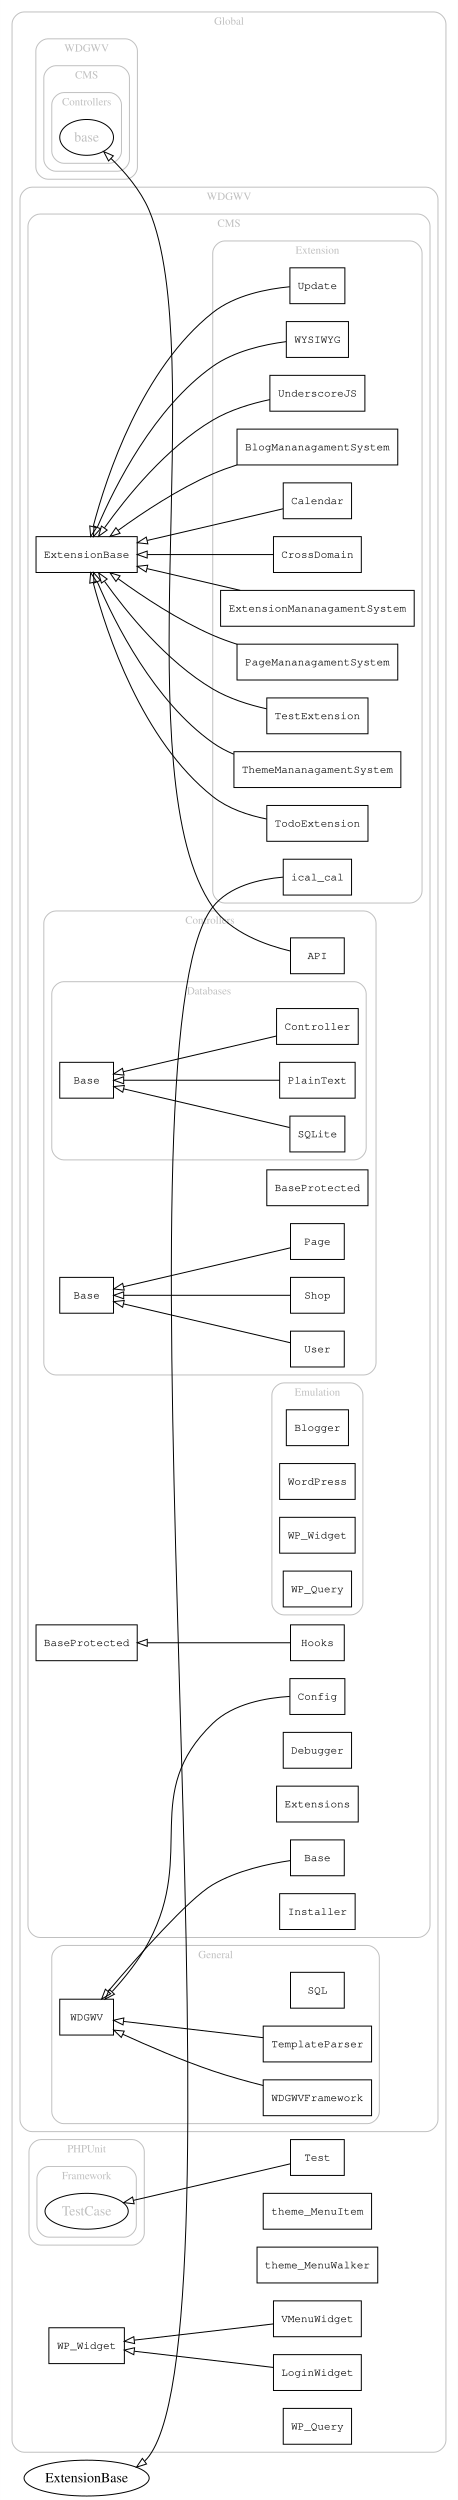
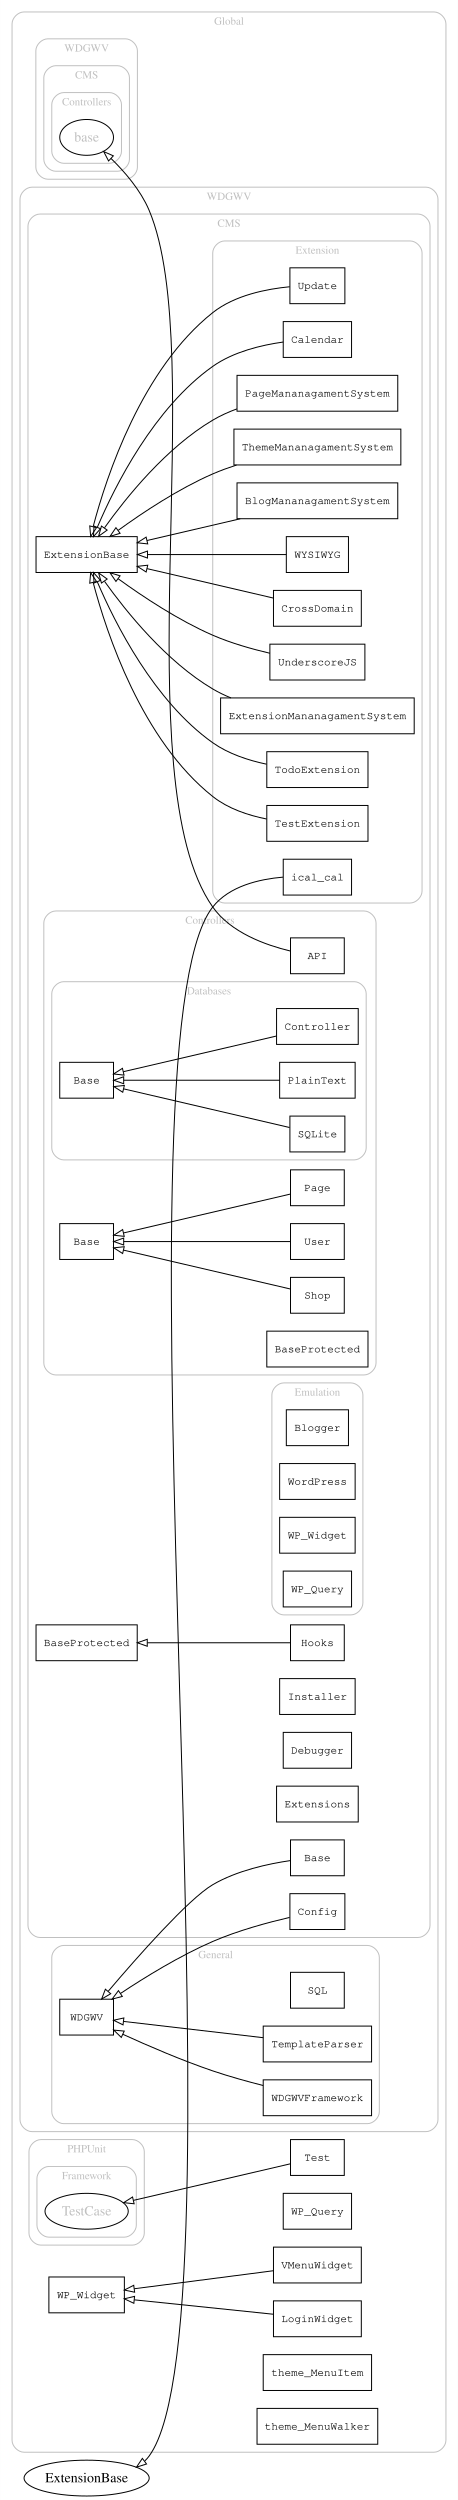
<svg xmlns="http://www.w3.org/2000/svg" width="460pt" height="2511pt" viewBox="0.00 0.00 459.80 2511.00">
  <g id="graph0" class="graph" transform="scale(1 1) rotate(0) translate(4 2507)">
    <polygon fill="#ffffff" stroke="transparent" points="-4,4 -4,-2507 455.803,-2507 455.803,4 -4,4" />
    <g id="clust1" class="cluster">
      <path fill="none" stroke="#c0c0c0" d="M20,-44C20,-44 431.803,-44 431.803,-44 437.803,-44 443.803,-50 443.803,-56 443.803,-56 443.803,-2483 443.803,-2483 443.803,-2489 437.803,-2495 431.803,-2495 431.803,-2495 20,-2495 20,-2495 14,-2495 8,-2489 8,-2483 8,-2483 8,-56 8,-56 8,-50 14,-44 20,-44" />
      <text text-anchor="middle" x="225.901" y="-2482.2" font-family="Times,serif" font-size="11.00" fill="#c0c0c0">Global</text>
    </g>
    <g id="clust2" class="cluster">
      <path fill="none" stroke="#c0c0c0" d="M28,-366C28,-366 423.803,-366 423.803,-366 429.803,-366 435.803,-372 435.803,-378 435.803,-378 435.803,-2307 435.803,-2307 435.803,-2313 429.803,-2319 423.803,-2319 423.803,-2319 28,-2319 28,-2319 22,-2319 16,-2313 16,-2307 16,-2307 16,-378 16,-378 16,-372 22,-366 28,-366" />
      <text text-anchor="middle" x="225.901" y="-2306.2" font-family="Times,serif" font-size="11.00" fill="#c0c0c0">WDGWV</text>
    </g>
    <g id="clust3" class="cluster">
      <path fill="none" stroke="#c0c0c0" d="M36,-561C36,-561 415.803,-561 415.803,-561 421.803,-561 427.803,-567 427.803,-573 427.803,-573 427.803,-2280 427.803,-2280 427.803,-2286 421.803,-2292 415.803,-2292 415.803,-2292 36,-2292 36,-2292 30,-2292 24,-2286 24,-2280 24,-2280 24,-573 24,-573 24,-567 30,-561 36,-561" />
      <text text-anchor="middle" x="225.901" y="-2279.2" font-family="Times,serif" font-size="11.00" fill="#c0c0c0">CMS</text>
    </g>
    <g id="clust4" class="cluster">
      <path fill="none" stroke="#c0c0c0" d="M221.574,-1600C221.574,-1600 407.803,-1600 407.803,-1600 413.803,-1600 419.803,-1606 419.803,-1612 419.803,-1612 419.803,-2253 419.803,-2253 419.803,-2259 413.803,-2265 407.803,-2265 407.803,-2265 221.574,-2265 221.574,-2265 215.574,-2265 209.574,-2259 209.574,-2253 209.574,-2253 209.574,-1612 209.574,-1612 209.574,-1606 215.574,-1600 221.574,-1600" />
      <text text-anchor="middle" x="314.688" y="-2252.2" font-family="Times,serif" font-size="11.00" fill="#c0c0c0">Extension</text>
    </g>
    <g id="clust5" class="cluster">
      <path fill="none" stroke="#c0c0c0" d="M51.907,-1126C51.907,-1126 361.595,-1126 361.595,-1126 367.595,-1126 373.595,-1132 373.595,-1138 373.595,-1138 373.595,-1580 373.595,-1580 373.595,-1586 367.595,-1592 361.595,-1592 361.595,-1592 51.907,-1592 51.907,-1592 45.907,-1592 39.907,-1586 39.907,-1580 39.907,-1580 39.907,-1138 39.907,-1138 39.907,-1132 45.907,-1126 51.907,-1126" />
      <text text-anchor="middle" x="206.751" y="-1579.2" font-family="Times,serif" font-size="11.00" fill="#c0c0c0">Controllers</text>
    </g>
    <g id="clust6" class="cluster">
      <path fill="none" stroke="#c0c0c0" d="M59.907,-1342C59.907,-1342 351.694,-1342 351.694,-1342 357.694,-1342 363.694,-1348 363.694,-1354 363.694,-1354 363.694,-1509 363.694,-1509 363.694,-1515 357.694,-1521 351.694,-1521 351.694,-1521 59.907,-1521 59.907,-1521 53.907,-1521 47.907,-1515 47.907,-1509 47.907,-1509 47.907,-1354 47.907,-1354 47.907,-1348 53.907,-1342 59.907,-1342" />
      <text text-anchor="middle" x="205.8" y="-1508.2" font-family="Times,serif" font-size="11.00" fill="#c0c0c0">Databases</text>
    </g>
    <g id="clust7" class="cluster">
      <path fill="none" stroke="#c0c0c0" d="M280.983,-885C280.983,-885 348.393,-885 348.393,-885 354.393,-885 360.393,-891 360.393,-897 360.393,-897 360.393,-1106 360.393,-1106 360.393,-1112 354.393,-1118 348.393,-1118 348.393,-1118 280.983,-1118 280.983,-1118 274.983,-1118 268.983,-1112 268.983,-1106 268.983,-1106 268.983,-897 268.983,-897 268.983,-891 274.983,-885 280.983,-885" />
      <text text-anchor="middle" x="314.688" y="-1105.2" font-family="Times,serif" font-size="11.00" fill="#c0c0c0">Emulation</text>
    </g>
    <g id="clust8" class="cluster">
      <path fill="none" stroke="#c0c0c0" d="M59.907,-374C59.907,-374 364.896,-374 364.896,-374 370.896,-374 376.896,-380 376.896,-386 376.896,-386 376.896,-541 376.896,-541 376.896,-547 370.896,-553 364.896,-553 364.896,-553 59.907,-553 59.907,-553 53.907,-553 47.907,-547 47.907,-541 47.907,-541 47.907,-386 47.907,-386 47.907,-380 53.907,-374 59.907,-374" />
      <text text-anchor="middle" x="212.401" y="-540.2" font-family="Times,serif" font-size="11.00" fill="#c0c0c0">General</text>
    </g>
    <g id="clust9" class="cluster">
      <path fill="none" stroke="#c0c0c0" d="M43.907,-2327C43.907,-2327 121.907,-2327 121.907,-2327 127.907,-2327 133.907,-2333 133.907,-2339 133.907,-2339 133.907,-2456 133.907,-2456 133.907,-2462 127.907,-2468 121.907,-2468 121.907,-2468 43.907,-2468 43.907,-2468 37.907,-2468 31.907,-2462 31.907,-2456 31.907,-2456 31.907,-2339 31.907,-2339 31.907,-2333 37.907,-2327 43.907,-2327" />
      <text text-anchor="middle" x="82.907" y="-2455.2" font-family="Times,serif" font-size="11.00" fill="#c0c0c0">WDGWV</text>
    </g>
    <g id="clust10" class="cluster">
      <path fill="none" stroke="#c0c0c0" d="M51.907,-2335C51.907,-2335 113.907,-2335 113.907,-2335 119.907,-2335 125.907,-2341 125.907,-2347 125.907,-2347 125.907,-2429 125.907,-2429 125.907,-2435 119.907,-2441 113.907,-2441 113.907,-2441 51.907,-2441 51.907,-2441 45.907,-2441 39.907,-2435 39.907,-2429 39.907,-2429 39.907,-2347 39.907,-2347 39.907,-2341 45.907,-2335 51.907,-2335" />
      <text text-anchor="middle" x="82.907" y="-2428.2" font-family="Times,serif" font-size="11.00" fill="#c0c0c0">CMS</text>
    </g>
    <g id="clust11" class="cluster">
      <path fill="none" stroke="#c0c0c0" d="M59.907,-2343C59.907,-2343 105.907,-2343 105.907,-2343 111.907,-2343 117.907,-2349 117.907,-2355 117.907,-2355 117.907,-2402 117.907,-2402 117.907,-2408 111.907,-2414 105.907,-2414 105.907,-2414 59.907,-2414 59.907,-2414 53.907,-2414 47.907,-2408 47.907,-2402 47.907,-2402 47.907,-2355 47.907,-2355 47.907,-2349 53.907,-2343 59.907,-2343" />
      <text text-anchor="middle" x="82.907" y="-2401.2" font-family="Times,serif" font-size="11.00" fill="#c0c0c0">Controllers</text>
    </g>
    <g id="clust12" class="cluster">
      <path fill="none" stroke="#c0c0c0" d="M37.002,-252C37.002,-252 128.812,-252 128.812,-252 134.812,-252 140.812,-258 140.812,-264 140.812,-264 140.812,-346 140.812,-346 140.812,-352 134.812,-358 128.812,-358 128.812,-358 37.002,-358 37.002,-358 31.002,-358 25.002,-352 25.002,-346 25.002,-346 25.002,-264 25.002,-264 25.002,-258 31.002,-252 37.002,-252" />
      <text text-anchor="middle" x="82.907" y="-345.2" font-family="Times,serif" font-size="11.00" fill="#c0c0c0">PHPUnit</text>
    </g>
    <g id="clust13" class="cluster">
      <path fill="none" stroke="#c0c0c0" d="M45.002,-260C45.002,-260 120.812,-260 120.812,-260 126.812,-260 132.812,-266 132.812,-272 132.812,-272 132.812,-319 132.812,-319 132.812,-325 126.812,-331 120.812,-331 120.812,-331 45.002,-331 45.002,-331 39.002,-331 33.002,-325 33.002,-319 33.002,-319 33.002,-272 33.002,-272 33.002,-266 39.002,-260 45.002,-260" />
      <text text-anchor="middle" x="82.907" y="-318.2" font-family="Times,serif" font-size="11.00" fill="#c0c0c0">Framework</text>
    </g>
    <g id="node1" class="node">
-       <polygon fill="none" stroke="#000000" points="362.401,-2130 266.975,-2130 266.975,-2094 362.401,-2094 362.401,-2130" />
-       <text text-anchor="middle" x="314.688" y="-2108.7" font-family="Courier,monospace" font-size="11.00" fill="#000000">UnderscoreJS</text>
-     </g>
-     <g id="node31" class="node">
+       <polygon fill="none" stroke="#000000" points="395.412,-2130 233.964,-2130 233.964,-2094 395.412,-2094 395.412,-2130" />
+       <text text-anchor="middle" x="314.688" y="-2108.7" font-family="Courier,monospace" font-size="11.00" fill="#000000">PageMananagamentSystem</text>
+     </g>
+     <g id="node33" class="node">
      <polygon fill="none" stroke="#000000" points="133.721,-1968 32.093,-1968 32.093,-1932 133.721,-1932 133.721,-1968" />
      <text text-anchor="middle" x="82.907" y="-1946.7" font-family="Courier,monospace" font-size="11.00" fill="#000000">ExtensionBase</text>
    </g>
    <g id="edge1" class="edge">
-       <path fill="none" stroke="#000000" d="M266.946,-2105.642C248.134,-2101.668 226.924,-2095.267 209.574,-2085 163.002,-2057.441 122.896,-2007.733 100.898,-1976.934" />
+       <path fill="none" stroke="#000000" d="M233.867,-2096.313C225.383,-2093.194 217.114,-2089.462 209.574,-2085 163.002,-2057.441 122.896,-2007.733 100.898,-1976.934" />
      <polygon fill="none" stroke="#000000" points="103.528,-1974.588 94.924,-1968.405 97.795,-1978.604 103.528,-1974.588" />
    </g>
    <g id="node2" class="node">
-       <polygon fill="none" stroke="#000000" points="395.412,-2076 233.964,-2076 233.964,-2040 395.412,-2040 395.412,-2076" />
-       <text text-anchor="middle" x="314.688" y="-2054.7" font-family="Courier,monospace" font-size="11.00" fill="#000000">BlogMananagamentSystem</text>
-     </g>
-     <g id="edge2" class="edge">
-       <path fill="none" stroke="#000000" d="M234.022,-2040.1C225.639,-2037.408 217.349,-2034.381 209.574,-2031 175.099,-2016.009 139.325,-1992.249 114.624,-1974.332" />
+       <polygon fill="none" stroke="#000000" points="398.513,-2076 230.863,-2076 230.863,-2040 398.513,-2040 398.513,-2076" />
+       <text text-anchor="middle" x="314.688" y="-2054.7" font-family="Courier,monospace" font-size="11.00" fill="#000000">ThemeMananagamentSystem</text>
+     </g>
+     <g id="edge5" class="edge">
+       <path fill="none" stroke="#000000" d="M233.463,-2039.92C225.271,-2037.273 217.176,-2034.306 209.574,-2031 175.099,-2016.009 139.325,-1992.249 114.624,-1974.332" />
      <polygon fill="none" stroke="#000000" points="116.499,-1971.366 106.369,-1968.261 112.352,-1977.005 116.499,-1971.366" />
    </g>
    <g id="node3" class="node">
-       <polygon fill="none" stroke="#000000" points="348.997,-2022 280.379,-2022 280.379,-1986 348.997,-1986 348.997,-2022" />
-       <text text-anchor="middle" x="314.688" y="-2000.7" font-family="Courier,monospace" font-size="11.00" fill="#000000">Calendar</text>
-     </g>
-     <g id="edge3" class="edge">
-       <path fill="none" stroke="#000000" d="M280.238,-1995.974C244.321,-1987.606 187.301,-1974.322 143.77,-1964.18" />
-       <polygon fill="none" stroke="#000000" points="144.393,-1960.731 133.859,-1961.871 142.804,-1967.549 144.393,-1960.731" />
+       <polygon fill="none" stroke="#000000" points="395.412,-2022 233.964,-2022 233.964,-1986 395.412,-1986 395.412,-2022" />
+       <text text-anchor="middle" x="314.688" y="-2000.7" font-family="Courier,monospace" font-size="11.00" fill="#000000">BlogMananagamentSystem</text>
+     </g>
+     <g id="edge6" class="edge">
+       <path fill="none" stroke="#000000" d="M237.186,-1985.944C206.696,-1978.84 172.209,-1970.805 143.586,-1964.137" />
+       <polygon fill="none" stroke="#000000" points="144.256,-1960.699 133.722,-1961.839 142.667,-1967.517 144.256,-1960.699" />
    </g>
    <g id="node4" class="node">
+       <polygon fill="none" stroke="#000000" points="345.896,-1968 283.48,-1968 283.48,-1932 345.896,-1932 345.896,-1968" />
+       <text text-anchor="middle" x="314.688" y="-1946.7" font-family="Courier,monospace" font-size="11.00" fill="#000000">WYSIWYG</text>
+     </g>
+     <g id="edge7" class="edge">
+       <path fill="none" stroke="#000000" d="M283.429,-1950C247.892,-1950 189.009,-1950 144.22,-1950" />
+       <polygon fill="none" stroke="#000000" points="144.028,-1946.5 134.028,-1950 144.028,-1953.5 144.028,-1946.5" />
+     </g>
+     <g id="node5" class="node">
+       <polygon fill="none" stroke="#000000" points="358.801,-1914 270.575,-1914 270.575,-1878 358.801,-1878 358.801,-1914" />
+       <text text-anchor="middle" x="314.688" y="-1892.7" font-family="Courier,monospace" font-size="11.00" fill="#000000">CrossDomain</text>
+     </g>
+     <g id="edge8" class="edge">
+       <path fill="none" stroke="#000000" d="M270.546,-1906.284C234.584,-1914.662 183.425,-1926.581 143.607,-1935.858" />
+       <polygon fill="none" stroke="#000000" points="142.689,-1932.478 133.744,-1938.156 144.278,-1939.296 142.689,-1932.478" />
+     </g>
+     <g id="node6" class="node">
      <polygon fill="none" stroke="#000000" points="348.997,-1644 280.379,-1644 280.379,-1608 348.997,-1608 348.997,-1644" />
      <text text-anchor="middle" x="314.688" y="-1622.7" font-family="Courier,monospace" font-size="11.00" fill="#000000">ical_cal</text>
    </g>
    <g id="node48" class="node">
      <ellipse fill="none" stroke="#000000" cx="82.907" cy="-18" rx="62.834" ry="18" />
      <text text-anchor="middle" x="82.907" y="-13.8" font-family="Times,serif" font-size="14.00" fill="#000000">ExtensionBase</text>
    </g>
-     <g id="edge4" class="edge">
+     <g id="edge11" class="edge">
      <path fill="none" stroke="#000000" d="M280.131,-1626.005C256.333,-1623.99 226.126,-1617.025 209.574,-1596 102.536,-1460.044 248.512,-179.086 145.574,-40 144.313,-38.297 142.911,-36.725 141.393,-35.274" />
      <polygon fill="none" stroke="#000000" points="143.078,-32.164 132.972,-28.983 138.888,-37.772 143.078,-32.164" />
    </g>
-     <g id="node5" class="node">
-       <polygon fill="none" stroke="#000000" points="358.801,-1968 270.575,-1968 270.575,-1932 358.801,-1932 358.801,-1968" />
-       <text text-anchor="middle" x="314.688" y="-1946.7" font-family="Courier,monospace" font-size="11.00" fill="#000000">CrossDomain</text>
-     </g>
-     <g id="edge5" class="edge">
-       <path fill="none" stroke="#000000" d="M270.546,-1950C234.66,-1950 183.642,-1950 143.86,-1950" />
-       <polygon fill="none" stroke="#000000" points="143.744,-1946.5 133.744,-1950 143.744,-1953.5 143.744,-1946.5" />
-     </g>
-     <g id="node6" class="node">
-       <polygon fill="none" stroke="#000000" points="411.917,-1914 217.459,-1914 217.459,-1878 411.917,-1878 411.917,-1914" />
-       <text text-anchor="middle" x="314.688" y="-1892.7" font-family="Courier,monospace" font-size="11.00" fill="#000000">ExtensionMananagamentSystem</text>
-     </g>
-     <g id="edge6" class="edge">
-       <path fill="none" stroke="#000000" d="M237.186,-1914.056C206.696,-1921.16 172.209,-1929.195 143.586,-1935.863" />
-       <polygon fill="none" stroke="#000000" points="142.667,-1932.483 133.722,-1938.161 144.256,-1939.301 142.667,-1932.483" />
-     </g>
    <g id="node7" class="node">
-       <polygon fill="none" stroke="#000000" points="395.412,-1860 233.964,-1860 233.964,-1824 395.412,-1824 395.412,-1860" />
-       <text text-anchor="middle" x="314.688" y="-1838.7" font-family="Courier,monospace" font-size="11.00" fill="#000000">PageMananagamentSystem</text>
-     </g>
-     <g id="edge7" class="edge">
-       <path fill="none" stroke="#000000" d="M234.022,-1859.9C225.639,-1862.592 217.349,-1865.619 209.574,-1869 175.099,-1883.991 139.325,-1907.751 114.624,-1925.668" />
+       <polygon fill="none" stroke="#000000" points="362.401,-1860 266.975,-1860 266.975,-1824 362.401,-1824 362.401,-1860" />
+       <text text-anchor="middle" x="314.688" y="-1838.7" font-family="Courier,monospace" font-size="11.00" fill="#000000">UnderscoreJS</text>
+     </g>
+     <g id="edge13" class="edge">
+       <path fill="none" stroke="#000000" d="M267.054,-1850.865C248.659,-1855.151 227.716,-1861.111 209.574,-1869 175.099,-1883.991 139.325,-1907.751 114.624,-1925.668" />
      <polygon fill="none" stroke="#000000" points="112.352,-1922.995 106.369,-1931.739 116.499,-1928.634 112.352,-1922.995" />
    </g>
    <g id="node8" class="node">
-       <polygon fill="none" stroke="#000000" points="365.502,-1806 263.874,-1806 263.874,-1770 365.502,-1770 365.502,-1806" />
-       <text text-anchor="middle" x="314.688" y="-1784.7" font-family="Courier,monospace" font-size="11.00" fill="#000000">TestExtension</text>
-     </g>
-     <g id="edge8" class="edge">
-       <path fill="none" stroke="#000000" d="M263.76,-1795.05C245.767,-1799.062 225.951,-1805.309 209.574,-1815 163.002,-1842.559 122.896,-1892.267 100.898,-1923.066" />
+       <polygon fill="none" stroke="#000000" points="411.917,-1806 217.459,-1806 217.459,-1770 411.917,-1770 411.917,-1806" />
+       <text text-anchor="middle" x="314.688" y="-1784.7" font-family="Courier,monospace" font-size="11.00" fill="#000000">ExtensionMananagamentSystem</text>
+     </g>
+     <g id="edge14" class="edge">
+       <path fill="none" stroke="#000000" d="M227.889,-1806.005C221.511,-1808.613 215.33,-1811.594 209.574,-1815 163.002,-1842.559 122.896,-1892.267 100.898,-1923.066" />
      <polygon fill="none" stroke="#000000" points="97.795,-1921.396 94.924,-1931.595 103.528,-1925.412 97.795,-1921.396" />
    </g>
    <g id="node9" class="node">
-       <polygon fill="none" stroke="#000000" points="398.513,-1752 230.863,-1752 230.863,-1716 398.513,-1716 398.513,-1752" />
-       <text text-anchor="middle" x="314.688" y="-1730.7" font-family="Courier,monospace" font-size="11.00" fill="#000000">ThemeMananagamentSystem</text>
-     </g>
-     <g id="edge9" class="edge">
-       <path fill="none" stroke="#000000" d="M230.675,-1749.475C223.202,-1752.63 216.033,-1756.428 209.574,-1761 150.746,-1802.634 111.431,-1880.927 93.697,-1922.476" />
+       <polygon fill="none" stroke="#000000" points="365.502,-1752 263.874,-1752 263.874,-1716 365.502,-1716 365.502,-1752" />
+       <text text-anchor="middle" x="314.688" y="-1730.7" font-family="Courier,monospace" font-size="11.00" fill="#000000">TodoExtension</text>
+     </g>
+     <g id="edge16" class="edge">
+       <path fill="none" stroke="#000000" d="M263.636,-1739.447C245.329,-1743.292 225.338,-1749.843 209.574,-1761 150.746,-1802.634 111.431,-1880.927 93.697,-1922.476" />
      <polygon fill="none" stroke="#000000" points="90.36,-1921.385 89.752,-1931.962 96.823,-1924.073 90.36,-1921.385" />
    </g>
    <g id="node10" class="node">
      <polygon fill="none" stroke="#000000" points="365.502,-1698 263.874,-1698 263.874,-1662 365.502,-1662 365.502,-1698" />
-       <text text-anchor="middle" x="314.688" y="-1676.7" font-family="Courier,monospace" font-size="11.00" fill="#000000">TodoExtension</text>
-     </g>
-     <g id="edge10" class="edge">
+       <text text-anchor="middle" x="314.688" y="-1676.7" font-family="Courier,monospace" font-size="11.00" fill="#000000">TestExtension</text>
+     </g>
+     <g id="edge17" class="edge">
      <path fill="none" stroke="#000000" d="M263.755,-1684.369C245.148,-1688.079 224.922,-1694.819 209.574,-1707 138.427,-1763.465 102.95,-1870.863 89.509,-1921.819" />
      <polygon fill="none" stroke="#000000" points="86.044,-1921.243 86.971,-1931.797 92.828,-1922.969 86.044,-1921.243" />
    </g>
    <g id="node11" class="node">
      <polygon fill="none" stroke="#000000" points="342.296,-2238 287.08,-2238 287.08,-2202 342.296,-2202 342.296,-2238" />
      <text text-anchor="middle" x="314.688" y="-2216.7" font-family="Courier,monospace" font-size="11.00" fill="#000000">Update</text>
    </g>
-     <g id="edge11" class="edge">
+     <g id="edge26" class="edge">
      <path fill="none" stroke="#000000" d="M286.934,-2218.983C263.995,-2216.819 231.711,-2210.569 209.574,-2193 138.427,-2136.535 102.95,-2029.137 89.509,-1978.181" />
      <polygon fill="none" stroke="#000000" points="92.828,-1977.031 86.971,-1968.203 86.044,-1978.757 92.828,-1977.031" />
    </g>
    <g id="node12" class="node">
-       <polygon fill="none" stroke="#000000" points="345.896,-2184 283.48,-2184 283.48,-2148 345.896,-2148 345.896,-2184" />
-       <text text-anchor="middle" x="314.688" y="-2162.7" font-family="Courier,monospace" font-size="11.00" fill="#000000">WYSIWYG</text>
-     </g>
-     <g id="edge12" class="edge">
-       <path fill="none" stroke="#000000" d="M283.238,-2163.841C260.944,-2160.979 231.259,-2154.347 209.574,-2139 150.746,-2097.366 111.431,-2019.073 93.697,-1977.524" />
+       <polygon fill="none" stroke="#000000" points="348.997,-2184 280.379,-2184 280.379,-2148 348.997,-2148 348.997,-2184" />
+       <text text-anchor="middle" x="314.688" y="-2162.7" font-family="Courier,monospace" font-size="11.00" fill="#000000">Calendar</text>
+     </g>
+     <g id="edge27" class="edge">
+       <path fill="none" stroke="#000000" d="M280.353,-2163.454C258.432,-2160.399 230.336,-2153.694 209.574,-2139 150.746,-2097.366 111.431,-2019.073 93.697,-1977.524" />
      <polygon fill="none" stroke="#000000" points="96.823,-1975.927 89.752,-1968.038 90.36,-1978.615 96.823,-1975.927" />
    </g>
    <g id="node13" class="node">
+       <polygon fill="none" stroke="#000000" points="355.699,-1494 273.678,-1494 273.678,-1458 355.699,-1458 355.699,-1494" />
+       <text text-anchor="middle" x="314.688" y="-1472.7" font-family="Courier,monospace" font-size="11.00" fill="#000000">Controller</text>
+     </g>
+     <g id="node14" class="node">
      <polygon fill="none" stroke="#000000" points="109.907,-1440 55.907,-1440 55.907,-1404 109.907,-1404 109.907,-1440" />
      <text text-anchor="middle" x="82.907" y="-1418.7" font-family="Courier,monospace" font-size="11.00" fill="#000000">Base</text>
    </g>
-     <g id="node14" class="node">
-       <polygon fill="none" stroke="#000000" points="355.699,-1494 273.678,-1494 273.678,-1458 355.699,-1458 355.699,-1494" />
-       <text text-anchor="middle" x="314.688" y="-1472.7" font-family="Courier,monospace" font-size="11.00" fill="#000000">Controller</text>
-     </g>
-     <g id="edge19" class="edge">
+     <g id="edge3" class="edge">
      <path fill="none" stroke="#000000" d="M273.517,-1466.408C229.893,-1456.245 161.643,-1440.344 119.741,-1430.582" />
      <polygon fill="none" stroke="#000000" points="120.476,-1427.159 109.942,-1428.299 118.887,-1433.976 120.476,-1427.159" />
    </g>
    <g id="node15" class="node">
      <polygon fill="none" stroke="#000000" points="352.599,-1440 276.777,-1440 276.777,-1404 352.599,-1404 352.599,-1440" />
      <text text-anchor="middle" x="314.688" y="-1418.7" font-family="Courier,monospace" font-size="11.00" fill="#000000">PlainText</text>
    </g>
    <g id="edge20" class="edge">
      <path fill="none" stroke="#000000" d="M276.933,-1422C233.678,-1422 163.241,-1422 120.187,-1422" />
      <polygon fill="none" stroke="#000000" points="120.126,-1418.5 110.126,-1422 120.126,-1425.5 120.126,-1418.5" />
    </g>
    <g id="node16" class="node">
      <polygon fill="none" stroke="#000000" points="342.296,-1386 287.08,-1386 287.08,-1350 342.296,-1350 342.296,-1386" />
      <text text-anchor="middle" x="314.688" y="-1364.7" font-family="Courier,monospace" font-size="11.00" fill="#000000">SQLite</text>
    </g>
-     <g id="edge21" class="edge">
+     <g id="edge25" class="edge">
      <path fill="none" stroke="#000000" d="M286.73,-1374.514C245.089,-1384.215 166.705,-1402.477 120.216,-1413.308" />
      <polygon fill="none" stroke="#000000" points="119.19,-1409.953 110.245,-1415.631 120.778,-1416.771 119.19,-1409.953" />
    </g>
    <g id="node17" class="node">
+       <polygon fill="none" stroke="#000000" points="341.688,-1332 287.688,-1332 287.688,-1296 341.688,-1296 341.688,-1332" />
+       <text text-anchor="middle" x="314.688" y="-1310.7" font-family="Courier,monospace" font-size="11.00" fill="#000000">Page</text>
+     </g>
+     <g id="node20" class="node">
+       <polygon fill="none" stroke="#000000" points="109.907,-1278 55.907,-1278 55.907,-1242 109.907,-1242 109.907,-1278" />
+       <text text-anchor="middle" x="82.907" y="-1256.7" font-family="Courier,monospace" font-size="11.00" fill="#000000">Base</text>
+     </g>
+     <g id="edge4" class="edge">
+       <path fill="none" stroke="#000000" d="M287.646,-1307.7C246.149,-1298.032 166.667,-1279.514 119.878,-1268.613" />
+       <polygon fill="none" stroke="#000000" points="120.668,-1265.204 110.135,-1266.343 119.08,-1272.021 120.668,-1265.204" />
+     </g>
+     <g id="node18" class="node">
+       <polygon fill="none" stroke="#000000" points="341.688,-1278 287.688,-1278 287.688,-1242 341.688,-1242 341.688,-1278" />
+       <text text-anchor="middle" x="314.688" y="-1256.7" font-family="Courier,monospace" font-size="11.00" fill="#000000">User</text>
+     </g>
+     <g id="edge9" class="edge">
+       <path fill="none" stroke="#000000" d="M287.646,-1260C246.236,-1260 167,-1260 120.173,-1260" />
+       <polygon fill="none" stroke="#000000" points="120.135,-1256.5 110.135,-1260 120.135,-1263.5 120.135,-1256.5" />
+     </g>
+     <g id="node19" class="node">
+       <polygon fill="none" stroke="#000000" points="341.688,-1224 287.688,-1224 287.688,-1188 341.688,-1188 341.688,-1224" />
+       <text text-anchor="middle" x="314.688" y="-1202.7" font-family="Courier,monospace" font-size="11.00" fill="#000000">Shop</text>
+     </g>
+     <g id="edge10" class="edge">
+       <path fill="none" stroke="#000000" d="M287.646,-1212.3C246.149,-1221.968 166.667,-1240.486 119.878,-1251.387" />
+       <polygon fill="none" stroke="#000000" points="119.08,-1247.979 110.135,-1253.657 120.668,-1254.796 119.08,-1247.979" />
+     </g>
+     <g id="node21" class="node">
      <polygon fill="none" stroke="#000000" points="341.688,-1565 287.688,-1565 287.688,-1529 341.688,-1529 341.688,-1565" />
      <text text-anchor="middle" x="314.688" y="-1543.7" font-family="Courier,monospace" font-size="11.00" fill="#000000">API</text>
    </g>
    <g id="node39" class="node">
      <ellipse fill="none" stroke="#000000" cx="82.907" cy="-2369" rx="27" ry="18" />
      <text text-anchor="middle" x="82.907" y="-2364.8" font-family="Times,serif" font-size="14.00" fill="#c0c0c0">base</text>
    </g>
-     <g id="edge18" class="edge">
+     <g id="edge24" class="edge">
      <path fill="none" stroke="#000000" d="M287.372,-1551.828C262.722,-1557.732 227.641,-1570.307 209.574,-1596 119.721,-1723.774 206.442,-2152.143 145.574,-2296 137.117,-2315.988 121.1,-2334.492 107.377,-2347.869" />
      <polygon fill="none" stroke="#000000" points="104.944,-2345.353 100.051,-2354.75 109.736,-2350.455 104.944,-2345.353" />
    </g>
-     <g id="node18" class="node">
-       <polygon fill="none" stroke="#000000" points="109.907,-1224 55.907,-1224 55.907,-1188 109.907,-1188 109.907,-1224" />
-       <text text-anchor="middle" x="82.907" y="-1202.7" font-family="Courier,monospace" font-size="11.00" fill="#000000">Base</text>
-     </g>
-     <g id="node19" class="node">
-       <polygon fill="none" stroke="#000000" points="365.502,-1332 263.874,-1332 263.874,-1296 365.502,-1296 365.502,-1332" />
-       <text text-anchor="middle" x="314.688" y="-1310.7" font-family="Courier,monospace" font-size="11.00" fill="#000000">BaseProtected</text>
-     </g>
-     <g id="node20" class="node">
-       <polygon fill="none" stroke="#000000" points="341.688,-1278 287.688,-1278 287.688,-1242 341.688,-1242 341.688,-1278" />
-       <text text-anchor="middle" x="314.688" y="-1256.7" font-family="Courier,monospace" font-size="11.00" fill="#000000">Page</text>
-     </g>
-     <g id="edge22" class="edge">
-       <path fill="none" stroke="#000000" d="M287.646,-1253.7C246.149,-1244.032 166.667,-1225.514 119.878,-1214.613" />
-       <polygon fill="none" stroke="#000000" points="120.668,-1211.204 110.135,-1212.343 119.08,-1218.021 120.668,-1211.204" />
-     </g>
-     <g id="node21" class="node">
-       <polygon fill="none" stroke="#000000" points="341.688,-1224 287.688,-1224 287.688,-1188 341.688,-1188 341.688,-1224" />
-       <text text-anchor="middle" x="314.688" y="-1202.7" font-family="Courier,monospace" font-size="11.00" fill="#000000">Shop</text>
-     </g>
-     <g id="edge23" class="edge">
-       <path fill="none" stroke="#000000" d="M287.646,-1206C246.236,-1206 167,-1206 120.173,-1206" />
-       <polygon fill="none" stroke="#000000" points="120.135,-1202.5 110.135,-1206 120.135,-1209.5 120.135,-1202.5" />
-     </g>
    <g id="node22" class="node">
-       <polygon fill="none" stroke="#000000" points="341.688,-1170 287.688,-1170 287.688,-1134 341.688,-1134 341.688,-1170" />
-       <text text-anchor="middle" x="314.688" y="-1148.7" font-family="Courier,monospace" font-size="11.00" fill="#000000">User</text>
-     </g>
-     <g id="edge24" class="edge">
-       <path fill="none" stroke="#000000" d="M287.646,-1158.3C246.149,-1167.968 166.667,-1186.486 119.878,-1197.387" />
-       <polygon fill="none" stroke="#000000" points="119.08,-1193.979 110.135,-1199.657 120.668,-1200.796 119.08,-1193.979" />
+       <polygon fill="none" stroke="#000000" points="365.502,-1170 263.874,-1170 263.874,-1134 365.502,-1134 365.502,-1170" />
+       <text text-anchor="middle" x="314.688" y="-1148.7" font-family="Courier,monospace" font-size="11.00" fill="#000000">BaseProtected</text>
    </g>
    <g id="node23" class="node">
      <polygon fill="none" stroke="#000000" points="345.896,-1091 283.48,-1091 283.48,-1055 345.896,-1055 345.896,-1091" />
      <text text-anchor="middle" x="314.688" y="-1069.7" font-family="Courier,monospace" font-size="11.00" fill="#000000">Blogger</text>
    </g>
    <g id="node24" class="node">
      <polygon fill="none" stroke="#000000" points="352.599,-1037 276.777,-1037 276.777,-1001 352.599,-1001 352.599,-1037" />
      <text text-anchor="middle" x="314.688" y="-1015.7" font-family="Courier,monospace" font-size="11.00" fill="#000000">WordPress</text>
    </g>
    <g id="node25" class="node">
      <polygon fill="none" stroke="#000000" points="352.599,-983 276.777,-983 276.777,-947 352.599,-947 352.599,-983" />
      <text text-anchor="middle" x="314.688" y="-961.7" font-family="Courier,monospace" font-size="11.00" fill="#000000">WP_Widget</text>
    </g>
    <g id="node26" class="node">
      <polygon fill="none" stroke="#000000" points="348.997,-929 280.379,-929 280.379,-893 348.997,-893 348.997,-929" />
      <text text-anchor="middle" x="314.688" y="-907.7" font-family="Courier,monospace" font-size="11.00" fill="#000000">WP_Query</text>
    </g>
    <g id="node27" class="node">
+       <polygon fill="none" stroke="#000000" points="342.296,-605 287.08,-605 287.08,-569 342.296,-569 342.296,-605" />
+       <text text-anchor="middle" x="314.688" y="-583.7" font-family="Courier,monospace" font-size="11.00" fill="#000000">Config</text>
+     </g>
+     <g id="node36" class="node">
+       <polygon fill="none" stroke="#000000" points="109.907,-499 55.907,-499 55.907,-463 109.907,-463 109.907,-499" />
+       <text text-anchor="middle" x="82.907" y="-477.7" font-family="Courier,monospace" font-size="11.00" fill="#000000">WDGWV</text>
+     </g>
+     <g id="edge2" class="edge">
+       <path fill="none" stroke="#000000" d="M286.779,-581.146C265.189,-576.119 234.819,-567.949 209.574,-557 176.531,-542.669 141.621,-521.189 116.837,-504.717" />
+       <polygon fill="none" stroke="#000000" points="118.764,-501.795 108.512,-499.119 114.858,-507.604 118.764,-501.795" />
+     </g>
+     <g id="node28" class="node">
+       <polygon fill="none" stroke="#000000" points="352.599,-821 276.777,-821 276.777,-785 352.599,-785 352.599,-821" />
+       <text text-anchor="middle" x="314.688" y="-799.7" font-family="Courier,monospace" font-size="11.00" fill="#000000">Installer</text>
+     </g>
+     <g id="node29" class="node">
+       <polygon fill="none" stroke="#000000" points="348.997,-767 280.379,-767 280.379,-731 348.997,-731 348.997,-767" />
+       <text text-anchor="middle" x="314.688" y="-745.7" font-family="Courier,monospace" font-size="11.00" fill="#000000">Debugger</text>
+     </g>
+     <g id="node30" class="node">
+       <polygon fill="none" stroke="#000000" points="133.721,-875 32.093,-875 32.093,-839 133.721,-839 133.721,-875" />
+       <text text-anchor="middle" x="82.907" y="-853.7" font-family="Courier,monospace" font-size="11.00" fill="#000000">BaseProtected</text>
+     </g>
+     <g id="node31" class="node">
+       <polygon fill="none" stroke="#000000" points="355.699,-713 273.678,-713 273.678,-677 355.699,-677 355.699,-713" />
+       <text text-anchor="middle" x="314.688" y="-691.7" font-family="Courier,monospace" font-size="11.00" fill="#000000">Extensions</text>
+     </g>
+     <g id="node32" class="node">
+       <polygon fill="none" stroke="#000000" points="341.688,-875 287.688,-875 287.688,-839 341.688,-839 341.688,-875" />
+       <text text-anchor="middle" x="314.688" y="-853.7" font-family="Courier,monospace" font-size="11.00" fill="#000000">Hooks</text>
+     </g>
+     <g id="edge15" class="edge">
+       <path fill="none" stroke="#000000" d="M287.646,-857C252.601,-857 190.467,-857 143.81,-857" />
+       <polygon fill="none" stroke="#000000" points="143.807,-853.5 133.807,-857 143.807,-860.5 143.807,-853.5" />
+     </g>
+     <g id="node34" class="node">
      <polygon fill="none" stroke="#000000" points="341.688,-659 287.688,-659 287.688,-623 341.688,-623 341.688,-659" />
      <text text-anchor="middle" x="314.688" y="-637.7" font-family="Courier,monospace" font-size="11.00" fill="#000000">Base</text>
    </g>
-     <g id="node37" class="node">
-       <polygon fill="none" stroke="#000000" points="109.907,-499 55.907,-499 55.907,-463 109.907,-463 109.907,-499" />
-       <text text-anchor="middle" x="82.907" y="-477.7" font-family="Courier,monospace" font-size="11.00" fill="#000000">WDGWV</text>
-     </g>
-     <g id="edge16" class="edge">
+     <g id="edge22" class="edge">
      <path fill="none" stroke="#000000" d="M287.639,-638.238C265.423,-635.023 233.787,-628.207 209.574,-614 185.195,-599.696 133.833,-541.418 104.554,-506.932" />
      <polygon fill="none" stroke="#000000" points="107.09,-504.511 97.963,-499.132 101.743,-509.029 107.09,-504.511" />
-     </g>
-     <g id="node28" class="node">
-       <polygon fill="none" stroke="#000000" points="133.721,-875 32.093,-875 32.093,-839 133.721,-839 133.721,-875" />
-       <text text-anchor="middle" x="82.907" y="-853.7" font-family="Courier,monospace" font-size="11.00" fill="#000000">BaseProtected</text>
-     </g>
-     <g id="node29" class="node">
-       <polygon fill="none" stroke="#000000" points="342.296,-821 287.08,-821 287.08,-785 342.296,-785 342.296,-821" />
-       <text text-anchor="middle" x="314.688" y="-799.7" font-family="Courier,monospace" font-size="11.00" fill="#000000">Config</text>
-     </g>
-     <g id="edge17" class="edge">
-       <path fill="none" stroke="#000000" d="M286.93,-803.113C263.353,-801.699 230.155,-795.915 209.574,-776 136.7,-705.485 193.022,-646.619 145.574,-557 135.874,-538.68 121.311,-520.671 108.664,-506.785" />
-       <polygon fill="none" stroke="#000000" points="110.877,-504.027 101.491,-499.114 105.765,-508.808 110.877,-504.027" />
-     </g>
-     <g id="node30" class="node">
-       <polygon fill="none" stroke="#000000" points="348.997,-767 280.379,-767 280.379,-731 348.997,-731 348.997,-767" />
-       <text text-anchor="middle" x="314.688" y="-745.7" font-family="Courier,monospace" font-size="11.00" fill="#000000">Debugger</text>
-     </g>
-     <g id="node32" class="node">
-       <polygon fill="none" stroke="#000000" points="355.699,-713 273.678,-713 273.678,-677 355.699,-677 355.699,-713" />
-       <text text-anchor="middle" x="314.688" y="-691.7" font-family="Courier,monospace" font-size="11.00" fill="#000000">Extensions</text>
-     </g>
-     <g id="node33" class="node">
-       <polygon fill="none" stroke="#000000" points="341.688,-875 287.688,-875 287.688,-839 341.688,-839 341.688,-875" />
-       <text text-anchor="middle" x="314.688" y="-853.7" font-family="Courier,monospace" font-size="11.00" fill="#000000">Hooks</text>
-     </g>
-     <g id="edge25" class="edge">
-       <path fill="none" stroke="#000000" d="M287.646,-857C252.601,-857 190.467,-857 143.81,-857" />
-       <polygon fill="none" stroke="#000000" points="143.807,-853.5 133.807,-857 143.807,-860.5 143.807,-853.5" />
-     </g>
-     <g id="node34" class="node">
-       <polygon fill="none" stroke="#000000" points="352.599,-605 276.777,-605 276.777,-569 352.599,-569 352.599,-605" />
-       <text text-anchor="middle" x="314.688" y="-583.7" font-family="Courier,monospace" font-size="11.00" fill="#000000">Installer</text>
    </g>
    <g id="node35" class="node">
      <polygon fill="none" stroke="#000000" points="341.688,-526 287.688,-526 287.688,-490 341.688,-490 341.688,-526" />
      <text text-anchor="middle" x="314.688" y="-504.7" font-family="Courier,monospace" font-size="11.00" fill="#000000">SQL</text>
    </g>
-     <g id="node36" class="node">
+     <g id="node37" class="node">
      <polygon fill="none" stroke="#000000" points="369.104,-472 260.272,-472 260.272,-436 369.104,-436 369.104,-472" />
      <text text-anchor="middle" x="314.688" y="-450.7" font-family="Courier,monospace" font-size="11.00" fill="#000000">TemplateParser</text>
    </g>
-     <g id="edge26" class="edge">
+     <g id="edge21" class="edge">
      <path fill="none" stroke="#000000" d="M260.346,-460.33C217.172,-465.36 157.944,-472.259 120.043,-476.674" />
      <polygon fill="none" stroke="#000000" points="119.478,-473.216 109.95,-477.85 120.288,-480.169 119.478,-473.216" />
    </g>
    <g id="node38" class="node">
      <polygon fill="none" stroke="#000000" points="369.104,-418 260.272,-418 260.272,-382 369.104,-382 369.104,-418" />
      <text text-anchor="middle" x="314.688" y="-396.7" font-family="Courier,monospace" font-size="11.00" fill="#000000">WDGWVFramework</text>
    </g>
-     <g id="edge27" class="edge">
+     <g id="edge23" class="edge">
      <path fill="none" stroke="#000000" d="M260.212,-412.323C243.785,-416.485 225.81,-421.489 209.574,-427 178.461,-437.56 144.245,-452.346 119.226,-463.777" />
      <polygon fill="none" stroke="#000000" points="117.73,-460.612 110.114,-467.977 120.66,-466.969 117.73,-460.612" />
    </g>
    <g id="node40" class="node">
      <ellipse fill="none" stroke="#000000" cx="82.907" cy="-286" rx="41.811" ry="18" />
      <text text-anchor="middle" x="82.907" y="-281.8" font-family="Times,serif" font-size="14.00" fill="#c0c0c0">TestCase</text>
    </g>
    <g id="node41" class="node">
      <polygon fill="none" stroke="#000000" points="341.688,-358 287.688,-358 287.688,-322 341.688,-322 341.688,-358" />
      <text text-anchor="middle" x="314.688" y="-336.7" font-family="Courier,monospace" font-size="11.00" fill="#000000">Test</text>
    </g>
-     <g id="edge13" class="edge">
+     <g id="edge12" class="edge">
      <path fill="none" stroke="#000000" d="M287.646,-333.7C249.041,-324.706 177.563,-308.053 130.115,-296.998" />
      <polygon fill="none" stroke="#000000" points="130.615,-293.521 120.081,-294.661 129.026,-300.339 130.615,-293.521" />
    </g>
    <g id="node42" class="node">
-       <polygon fill="none" stroke="#000000" points="369.104,-304 260.272,-304 260.272,-268 369.104,-268 369.104,-304" />
-       <text text-anchor="middle" x="314.688" y="-282.7" font-family="Courier,monospace" font-size="11.00" fill="#000000">theme_MenuItem</text>
+       <polygon fill="none" stroke="#000000" points="120.818,-220 44.996,-220 44.996,-184 120.818,-184 120.818,-220" />
+       <text text-anchor="middle" x="82.907" y="-198.7" font-family="Courier,monospace" font-size="11.00" fill="#000000">WP_Widget</text>
    </g>
    <g id="node43" class="node">
-       <polygon fill="none" stroke="#000000" points="375.306,-250 254.07,-250 254.07,-214 375.306,-214 375.306,-250" />
-       <text text-anchor="middle" x="314.688" y="-228.7" font-family="Courier,monospace" font-size="11.00" fill="#000000">theme_MenuWalker</text>
+       <polygon fill="none" stroke="#000000" points="348.997,-304 280.379,-304 280.379,-268 348.997,-268 348.997,-304" />
+       <text text-anchor="middle" x="314.688" y="-282.7" font-family="Courier,monospace" font-size="11.00" fill="#000000">WP_Query</text>
    </g>
    <g id="node44" class="node">
+       <polygon fill="none" stroke="#000000" points="358.801,-250 270.575,-250 270.575,-214 358.801,-214 358.801,-250" />
+       <text text-anchor="middle" x="314.688" y="-228.7" font-family="Courier,monospace" font-size="11.00" fill="#000000">VMenuWidget</text>
+     </g>
+     <g id="edge18" class="edge">
+       <path fill="none" stroke="#000000" d="M270.546,-226.287C230.588,-221.115 171.869,-213.515 130.791,-208.198" />
+       <polygon fill="none" stroke="#000000" points="131.116,-204.711 120.749,-206.898 130.217,-211.653 131.116,-204.711" />
+     </g>
+     <g id="node45" class="node">
      <polygon fill="none" stroke="#000000" points="358.801,-196 270.575,-196 270.575,-160 358.801,-160 358.801,-196" />
-       <text text-anchor="middle" x="314.688" y="-174.7" font-family="Courier,monospace" font-size="11.00" fill="#000000">VMenuWidget</text>
+       <text text-anchor="middle" x="314.688" y="-174.7" font-family="Courier,monospace" font-size="11.00" fill="#000000">LoginWidget</text>
+     </g>
+     <g id="edge19" class="edge">
+       <path fill="none" stroke="#000000" d="M270.546,-182.571C230.588,-186.708 171.869,-192.788 130.791,-197.042" />
+       <polygon fill="none" stroke="#000000" points="130.336,-193.57 120.749,-198.082 131.057,-200.533 130.336,-193.57" />
    </g>
    <g id="node46" class="node">
-       <polygon fill="none" stroke="#000000" points="120.818,-169 44.996,-169 44.996,-133 120.818,-133 120.818,-169" />
-       <text text-anchor="middle" x="82.907" y="-147.7" font-family="Courier,monospace" font-size="11.00" fill="#000000">WP_Widget</text>
-     </g>
-     <g id="edge14" class="edge">
-       <path fill="none" stroke="#000000" d="M270.546,-172.858C230.588,-168.203 171.869,-161.363 130.791,-156.578" />
-       <polygon fill="none" stroke="#000000" points="131.087,-153.089 120.749,-155.408 130.277,-160.042 131.087,-153.089" />
-     </g>
-     <g id="node45" class="node">
-       <polygon fill="none" stroke="#000000" points="358.801,-142 270.575,-142 270.575,-106 358.801,-106 358.801,-142" />
-       <text text-anchor="middle" x="314.688" y="-120.7" font-family="Courier,monospace" font-size="11.00" fill="#000000">LoginWidget</text>
-     </g>
-     <g id="edge15" class="edge">
-       <path fill="none" stroke="#000000" d="M270.546,-129.142C230.588,-133.797 171.869,-140.637 130.791,-145.422" />
-       <polygon fill="none" stroke="#000000" points="130.277,-141.958 120.749,-146.592 131.087,-148.911 130.277,-141.958" />
+       <polygon fill="none" stroke="#000000" points="369.104,-142 260.272,-142 260.272,-106 369.104,-106 369.104,-142" />
+       <text text-anchor="middle" x="314.688" y="-120.7" font-family="Courier,monospace" font-size="11.00" fill="#000000">theme_MenuItem</text>
    </g>
    <g id="node47" class="node">
-       <polygon fill="none" stroke="#000000" points="348.997,-88 280.379,-88 280.379,-52 348.997,-52 348.997,-88" />
-       <text text-anchor="middle" x="314.688" y="-66.7" font-family="Courier,monospace" font-size="11.00" fill="#000000">WP_Query</text>
+       <polygon fill="none" stroke="#000000" points="375.306,-88 254.07,-88 254.07,-52 375.306,-52 375.306,-88" />
+       <text text-anchor="middle" x="314.688" y="-66.7" font-family="Courier,monospace" font-size="11.00" fill="#000000">theme_MenuWalker</text>
    </g>
  </g>
</svg>
